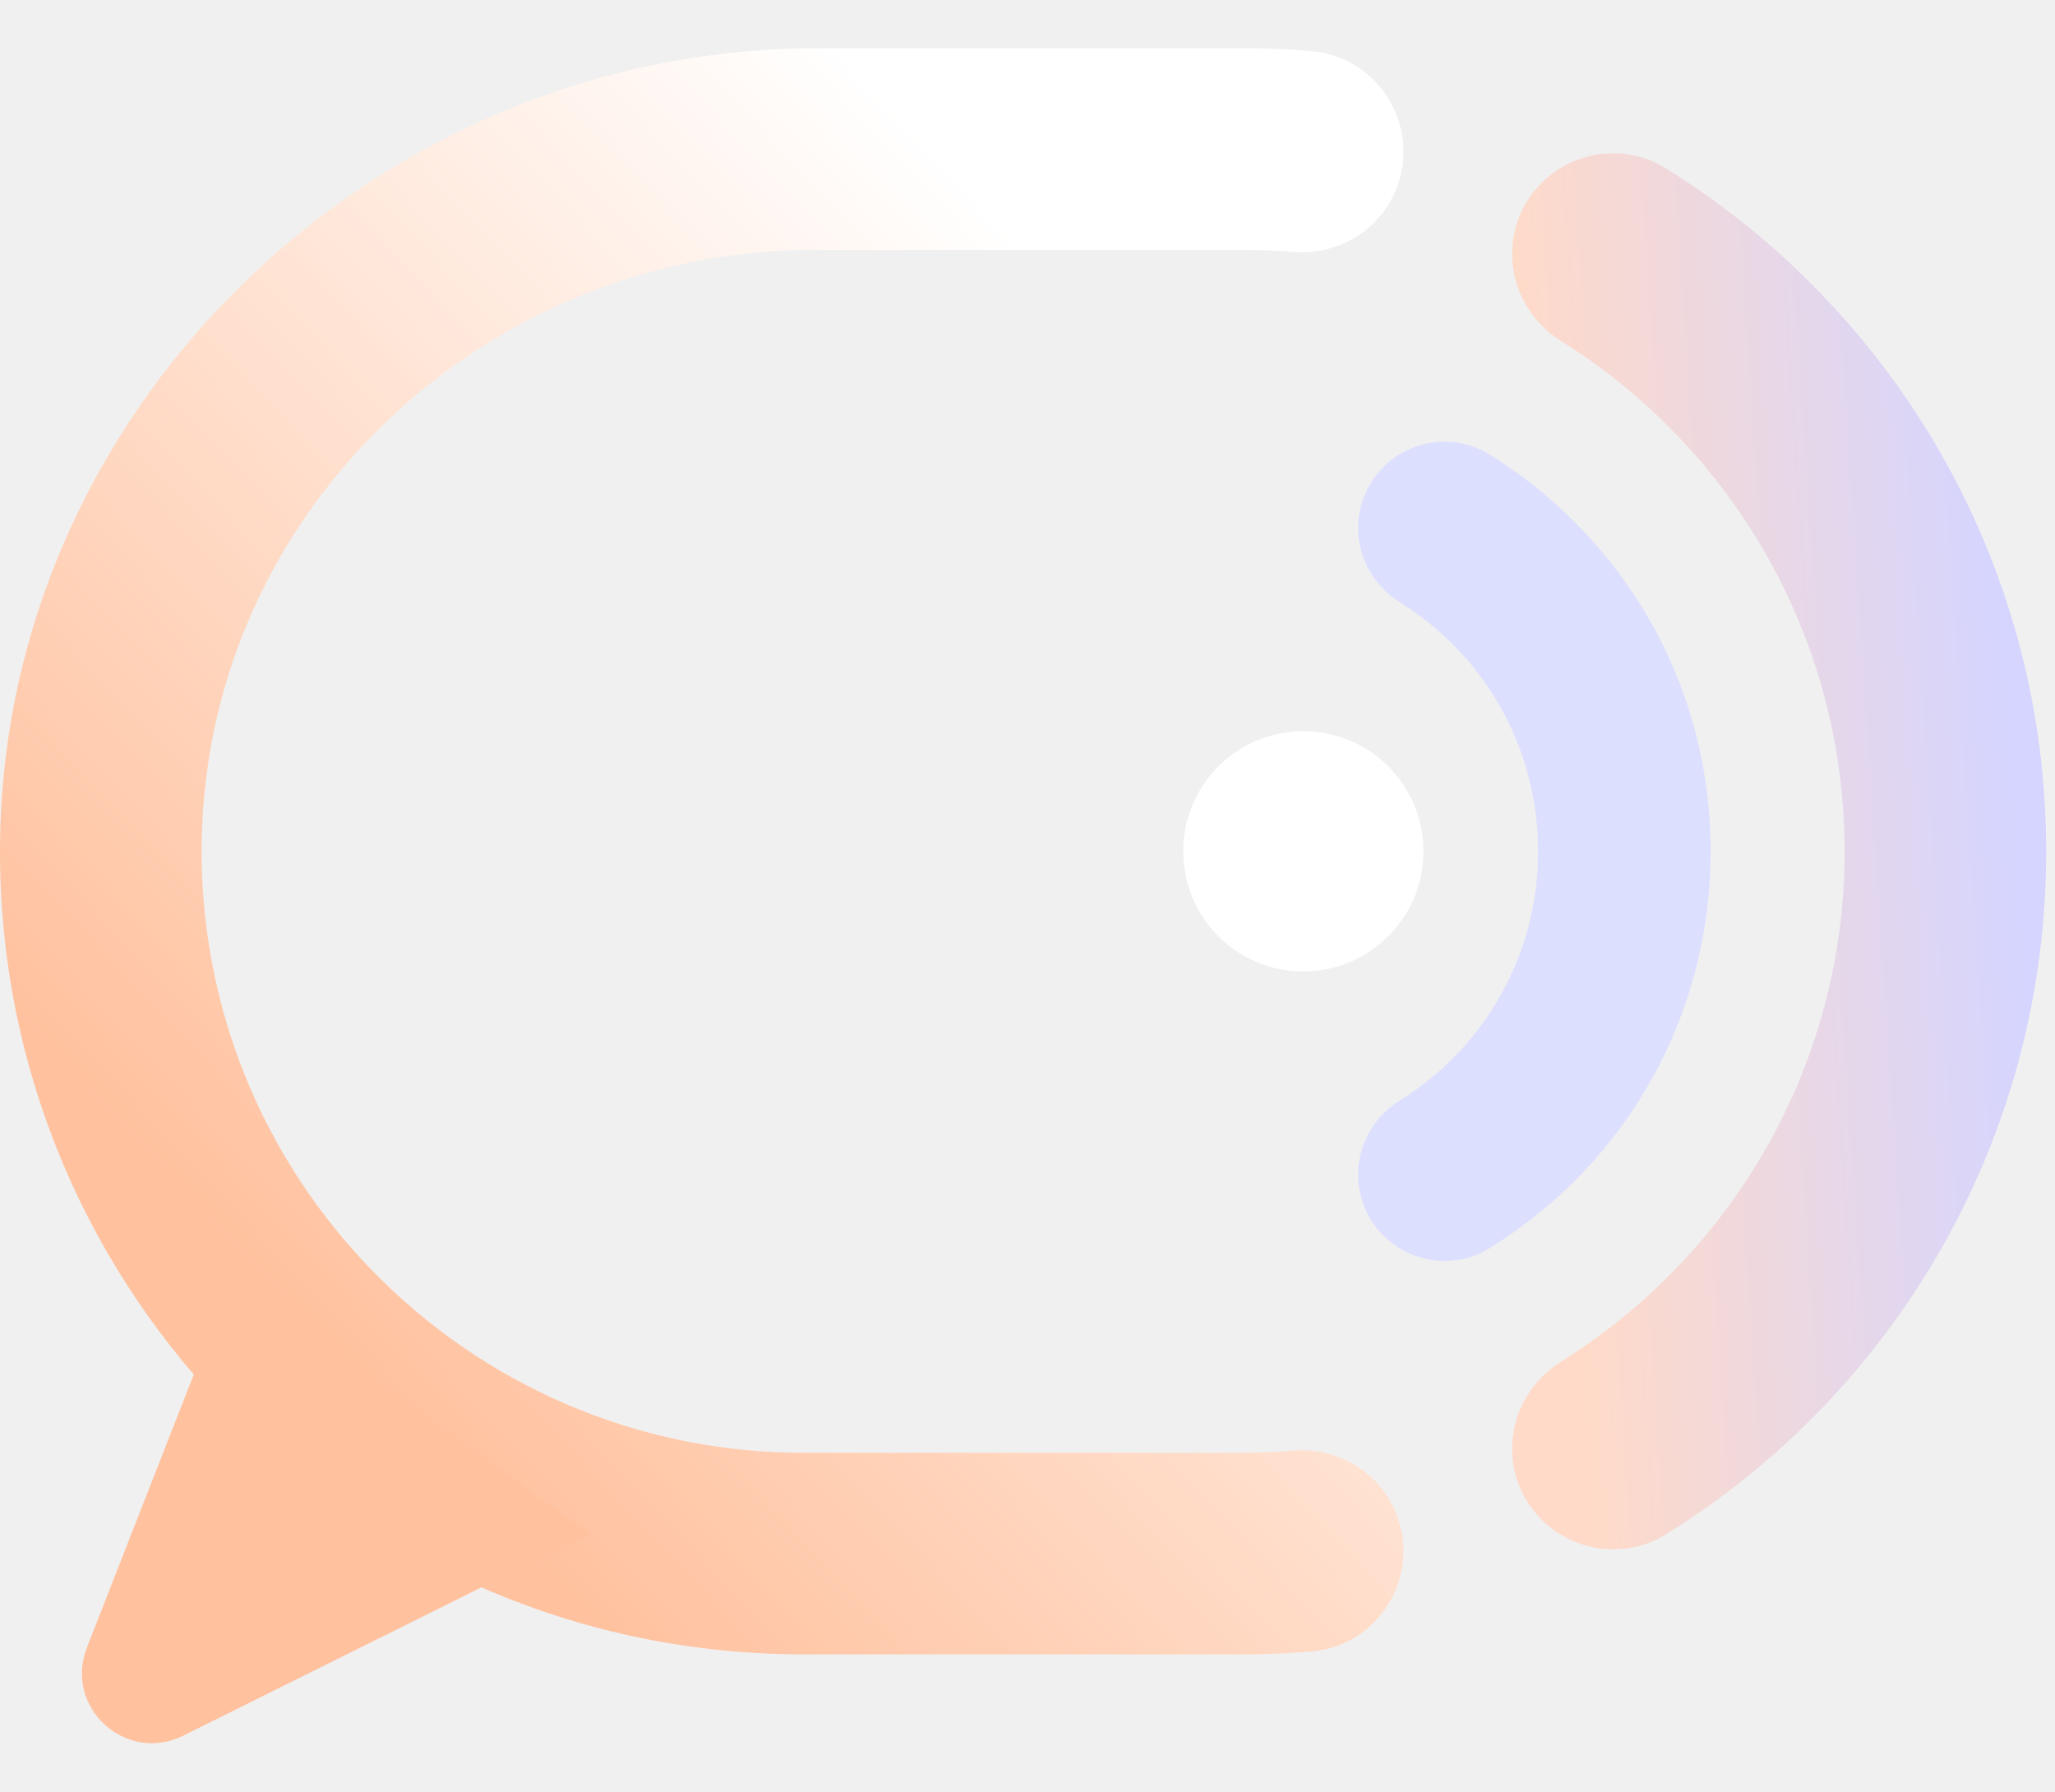
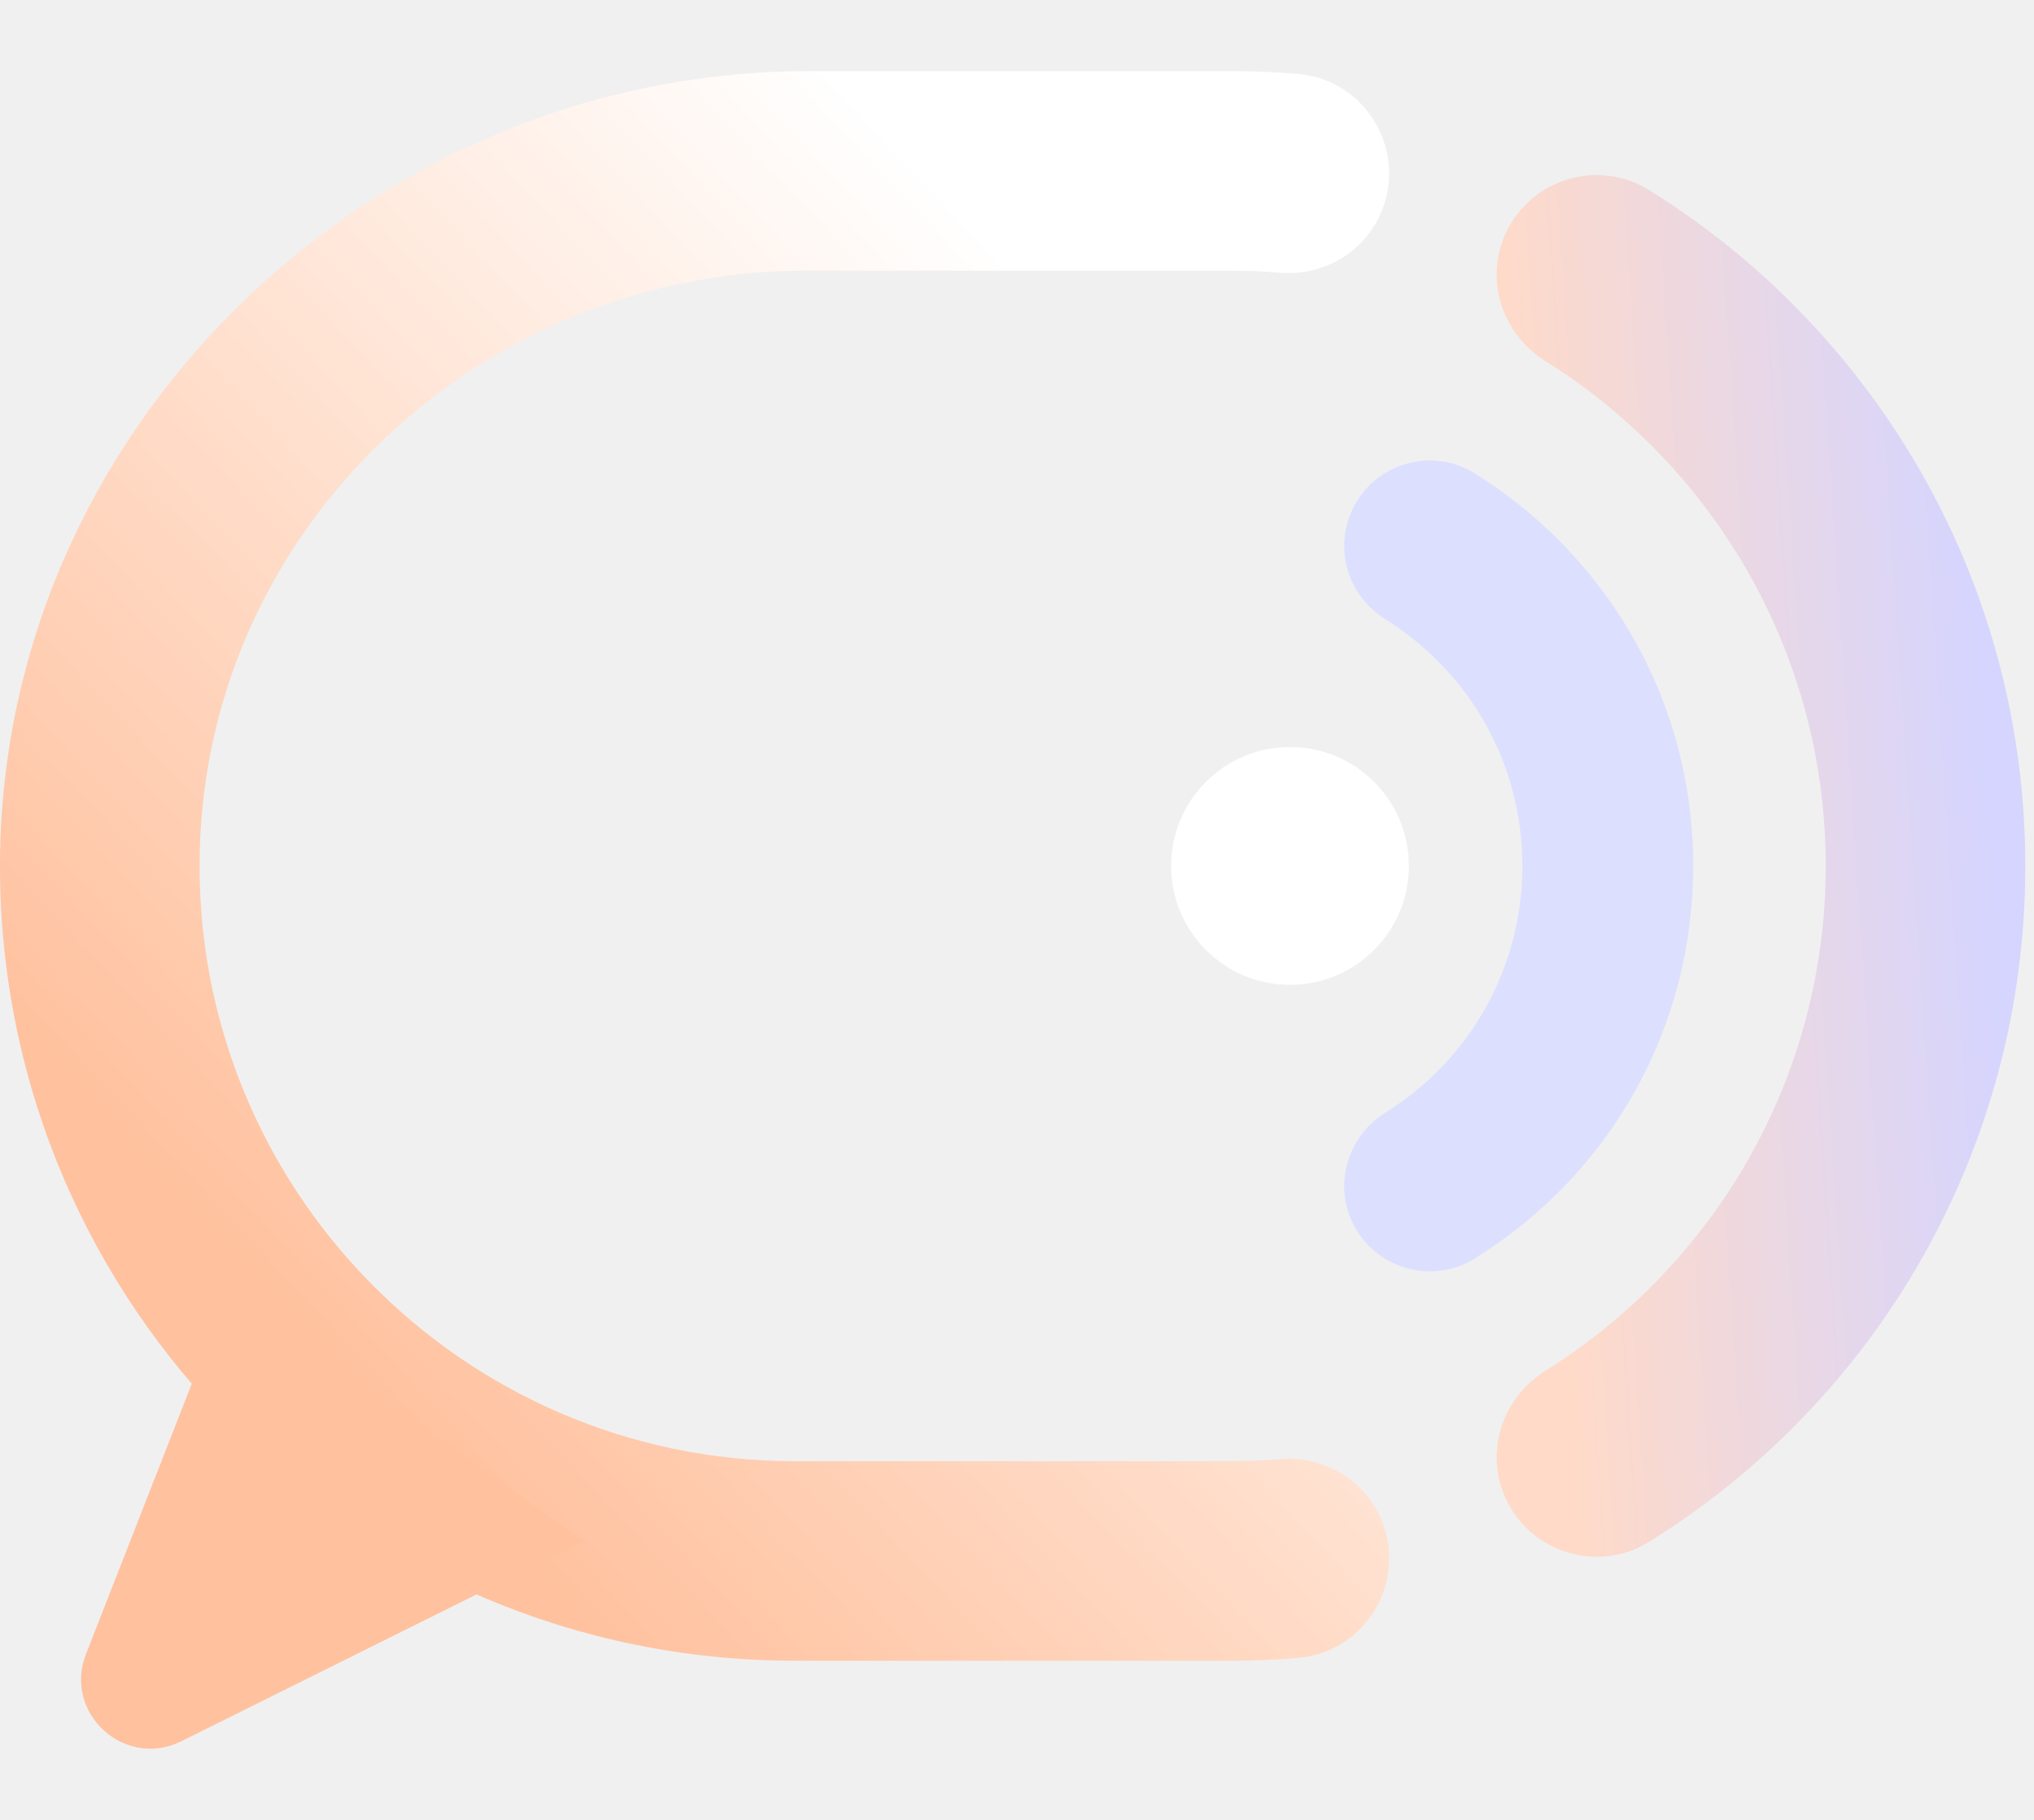
- <svg xmlns="http://www.w3.org/2000/svg" width="39" height="34" viewBox="0 0 39 34" fill="none">
+ <svg xmlns="http://www.w3.org/2000/svg" width="38" height="34" viewBox="0 0 39 34" fill="none">
  <path d="M15.457 4.742H23.595C23.912 4.742 24.227 4.755 24.539 4.781C25.287 4.843 26.005 4.482 26.379 3.832C27.076 2.62 26.28 1.088 24.886 0.97C24.46 0.934 24.029 0.916 23.594 0.916H15.512C7.069 0.916 -0.058 7.823 0 16.265C0.029 20.431 1.731 24.2 4.465 26.934C7.223 29.692 11.033 31.396 15.241 31.396H23.594C24.029 31.396 24.46 31.378 24.886 31.342C26.28 31.224 27.076 29.692 26.379 28.48C26.005 27.83 25.287 27.469 24.539 27.53C24.227 27.556 23.912 27.57 23.594 27.57H15.241C8.854 27.57 3.676 22.298 3.83 15.879C3.979 9.648 9.224 4.742 15.457 4.742Z" fill="url(#paint0_linear_7127_2420)" />
  <path d="M4.401 24.236L1.649 31.268C1.207 32.398 2.389 33.48 3.476 32.94L11.188 29.104L4.401 24.236Z" fill="#FFC19E" />
  <path d="M29.875 9.898C29.397 9.418 28.858 8.991 28.275 8.629C27.897 8.393 27.45 8.323 27.015 8.432C26.579 8.541 26.215 8.817 25.99 9.208C25.849 9.457 25.774 9.736 25.774 10.016C25.774 10.589 26.068 11.116 26.561 11.425C28.207 12.453 29.19 14.222 29.19 16.157C29.19 18.092 28.207 19.861 26.56 20.889C25.8 21.365 25.551 22.34 25.992 23.108C26.285 23.615 26.831 23.93 27.417 23.93C27.72 23.93 28.016 23.846 28.272 23.686C30.898 22.059 32.465 19.244 32.465 16.157C32.466 13.792 31.546 11.569 29.875 9.898Z" fill="#DDDFFF" />
  <path d="M24.734 18.436C23.475 18.436 22.455 17.415 22.455 16.156C22.455 14.897 23.475 13.876 24.734 13.876C25.994 13.876 27.014 14.897 27.014 16.156C27.014 17.415 25.994 18.436 24.734 18.436Z" fill="white" />
  <path d="M38.833 16.158C38.833 21.635 35.947 26.434 31.613 29.12C31.302 29.313 30.958 29.403 30.618 29.403C29.954 29.403 29.305 29.056 28.949 28.44C28.429 27.535 28.741 26.395 29.627 25.84C32.856 23.824 35.007 20.238 35.007 16.158C35.007 12.078 32.856 8.489 29.627 6.473C29.033 6.101 28.696 5.465 28.696 4.814C28.696 4.496 28.779 4.172 28.949 3.873C29.488 2.936 30.699 2.625 31.617 3.196C32.618 3.819 33.543 4.551 34.371 5.382C37.128 8.139 38.833 11.95 38.833 16.158Z" fill="url(#paint1_linear_7127_2420)" />
  <defs>
    <linearGradient id="paint0_linear_7127_2420" x1="25.72" y1="11.338" x2="8.208" y2="27.786" gradientUnits="userSpaceOnUse">
      <stop stop-color="white" />
      <stop offset="1" stop-color="#FFC19E" />
    </linearGradient>
    <linearGradient id="paint1_linear_7127_2420" x1="39.187" y1="29.86" x2="30.211" y2="30.456" gradientUnits="userSpaceOnUse">
      <stop stop-color="#D5D5FF" />
      <stop offset="0.992" stop-color="#FFDAC8" />
    </linearGradient>
  </defs>
</svg>
